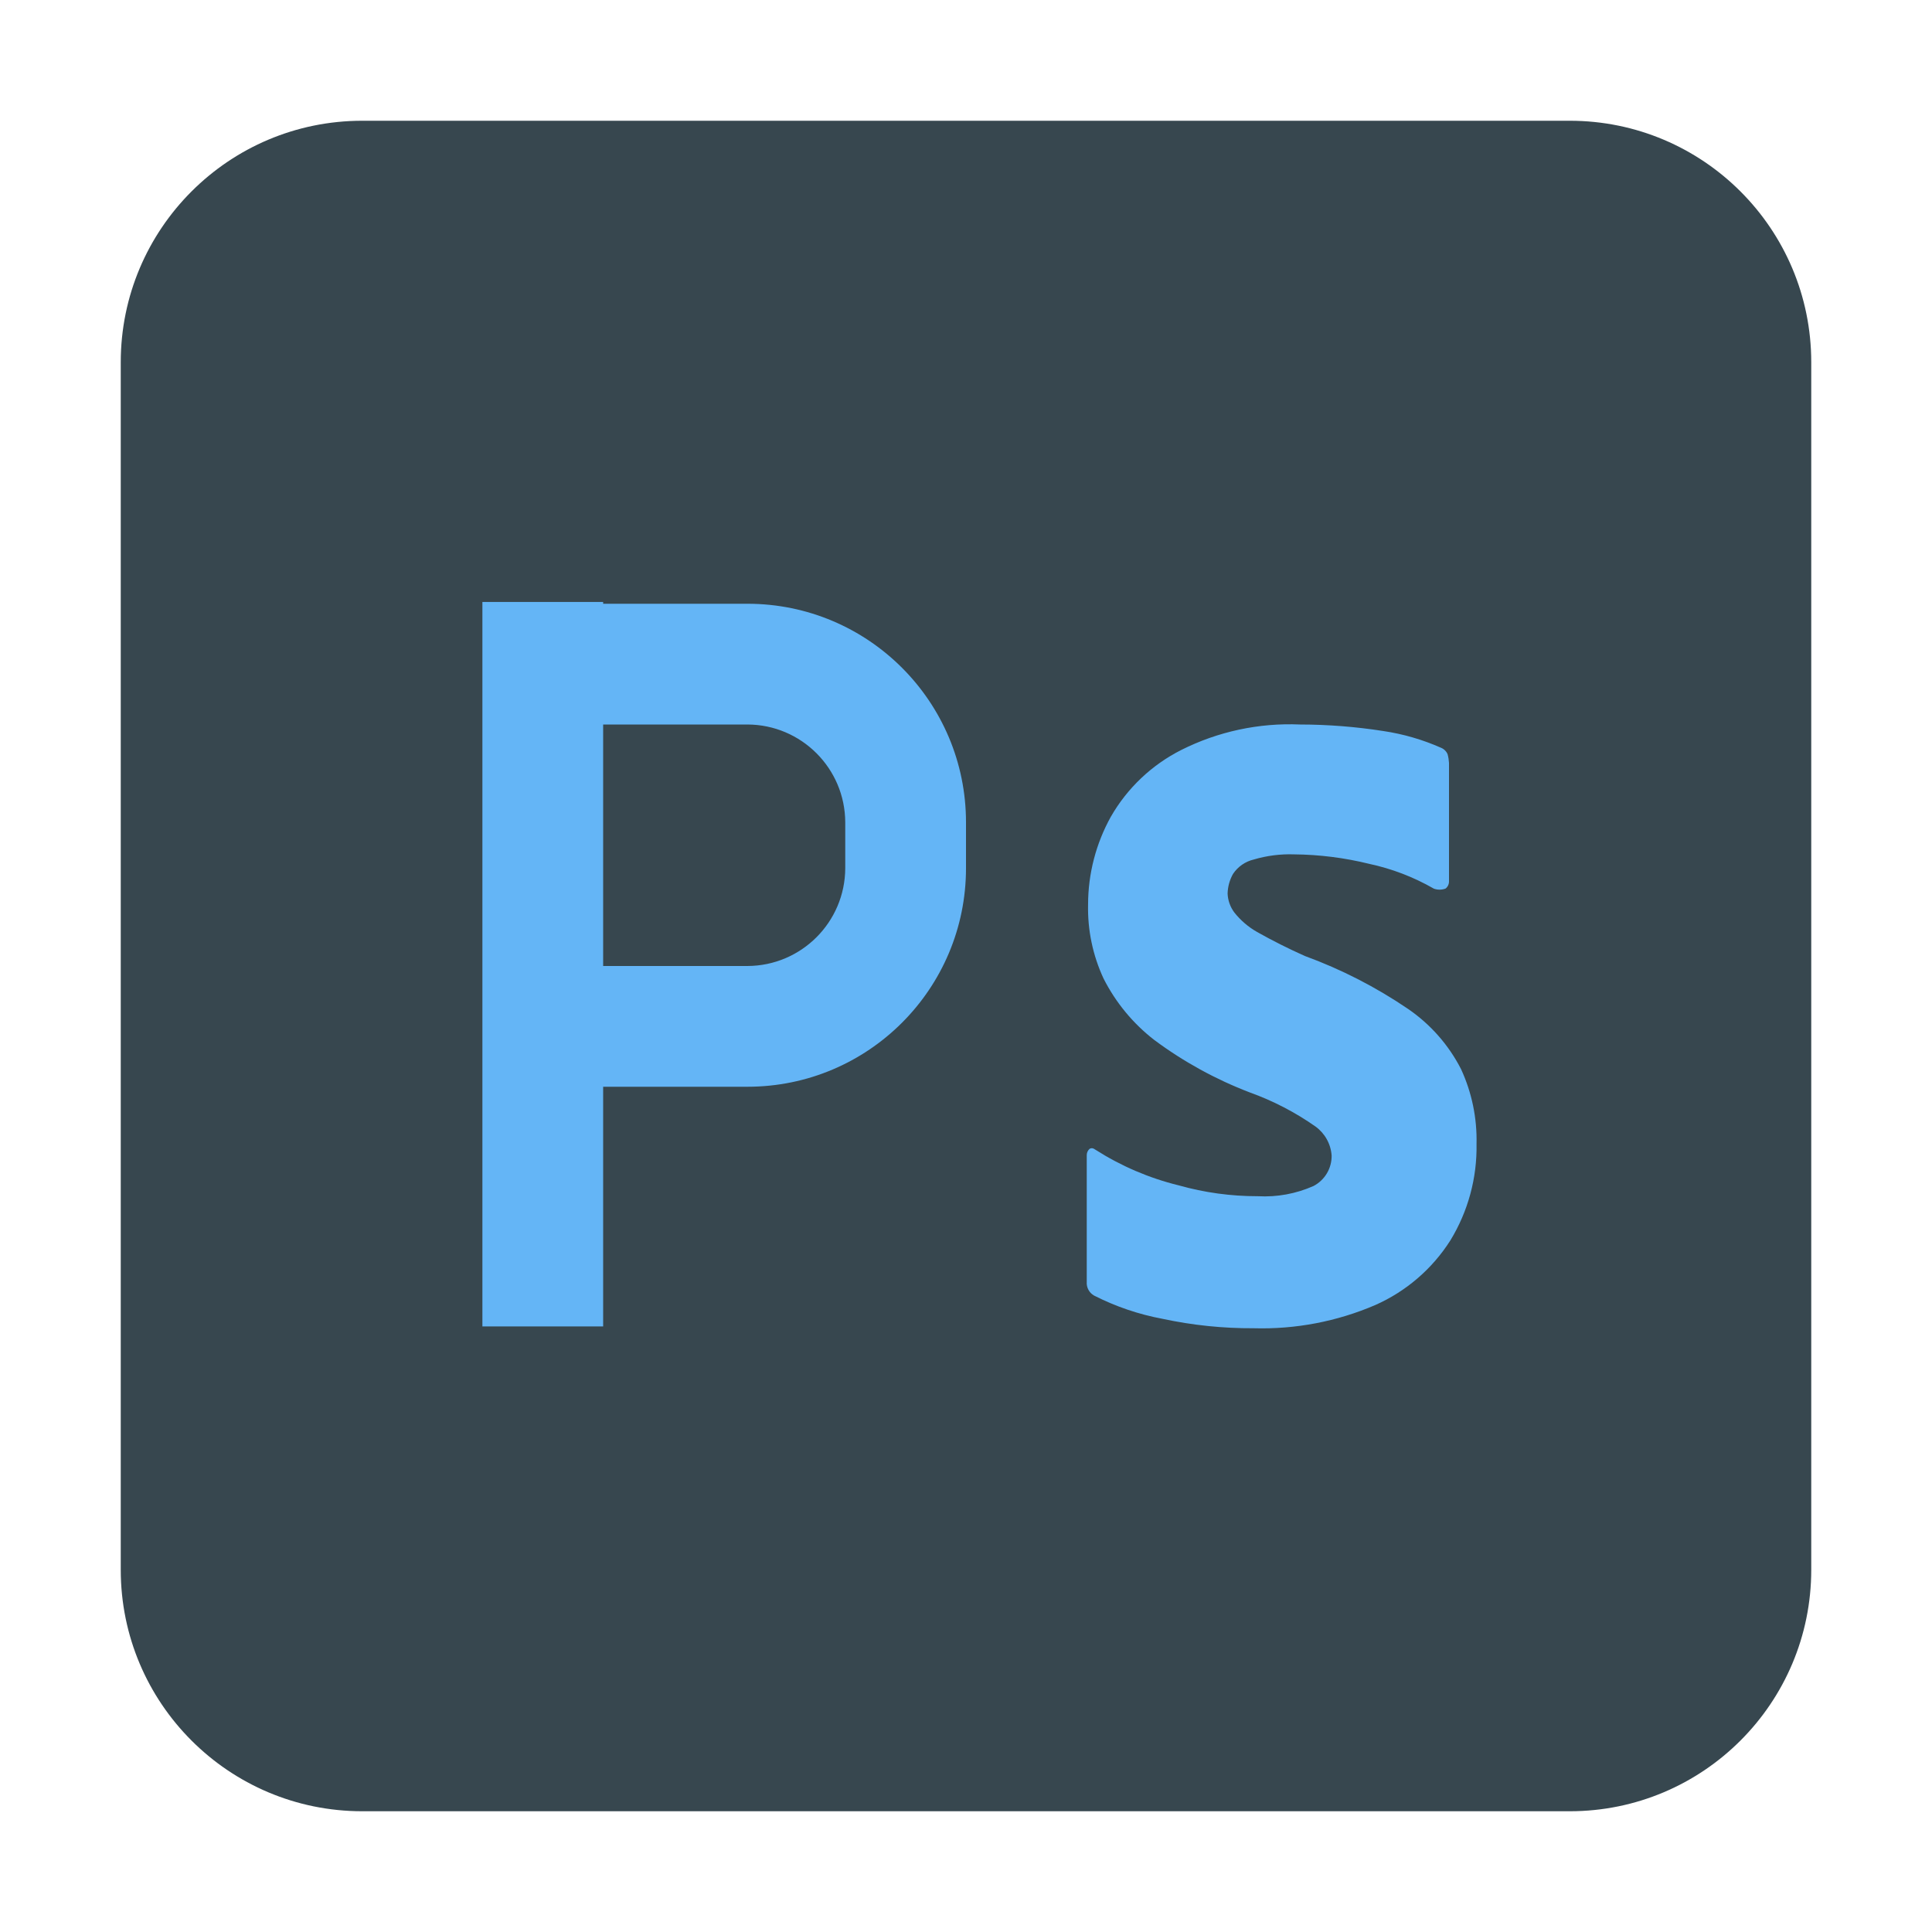
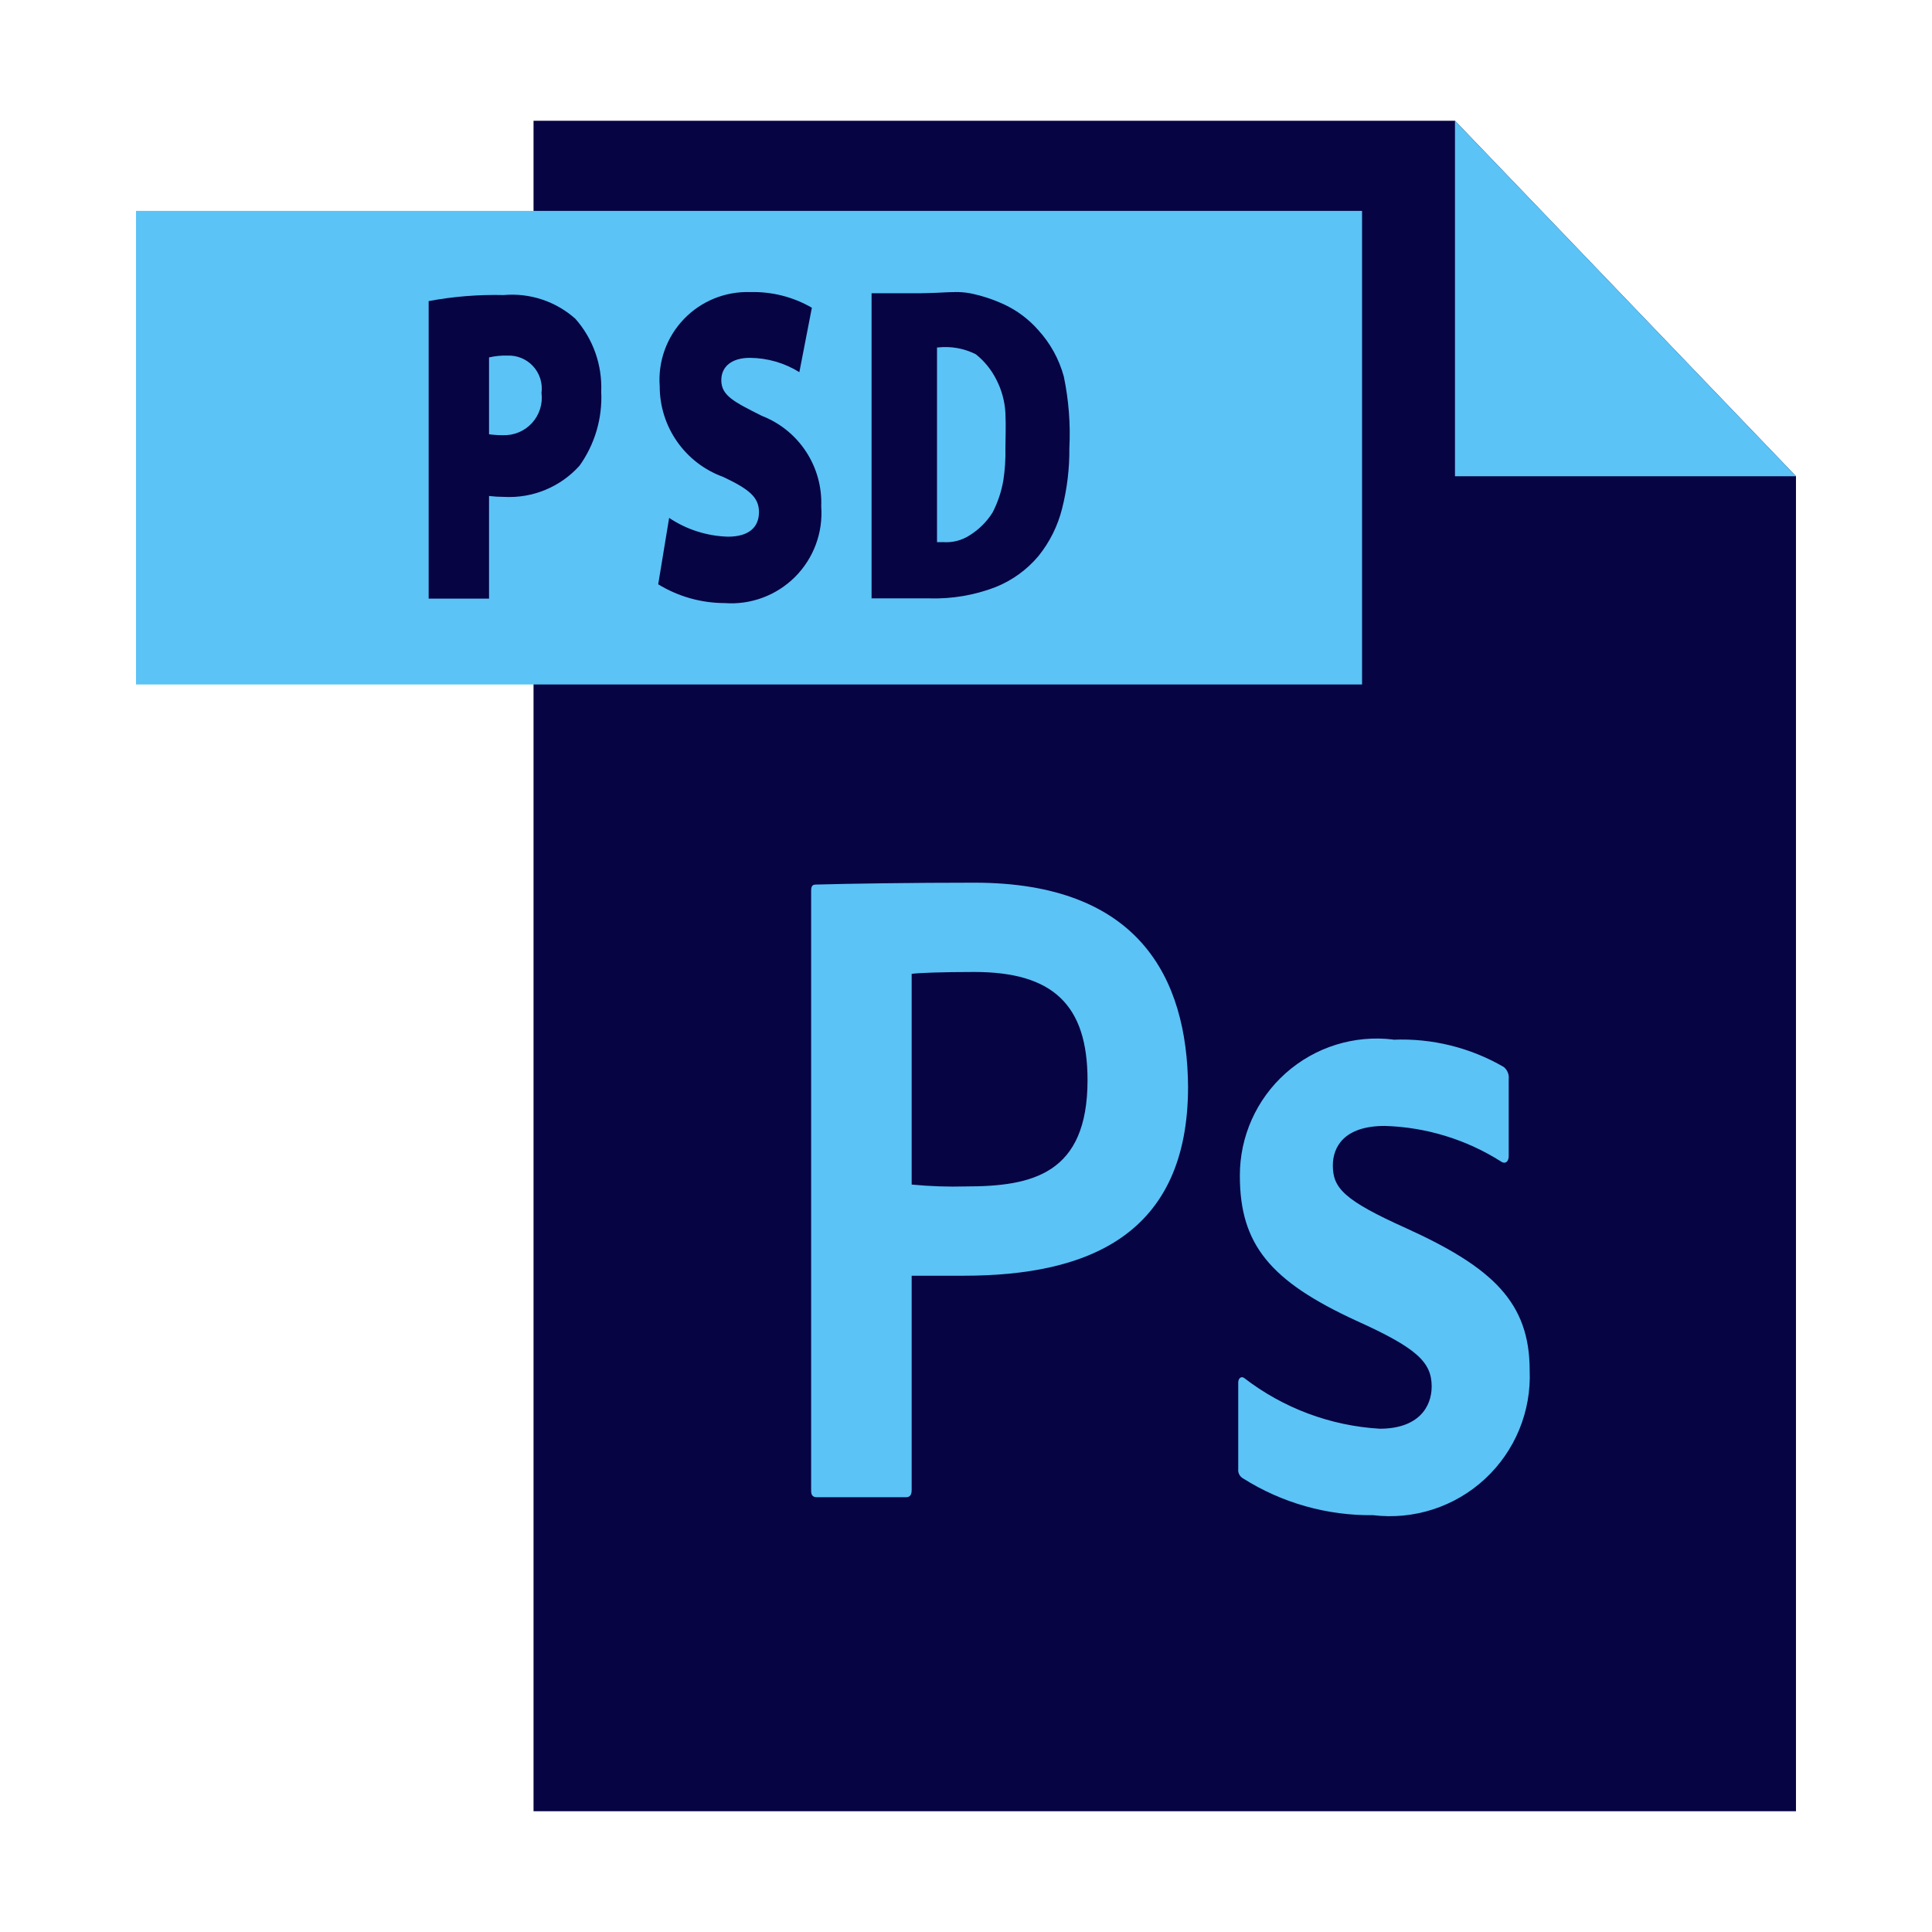
<svg xmlns="http://www.w3.org/2000/svg" viewBox="0 0 32 32">
-   <rect width="28" height="28" x="2" y="2" fill="#37474f" rx="4" />
-   <path fill="#64b5f6" d="M23.744 14.716a3.7 3.7 0 0 0-1.066-.408 5.4 5.4 0 0 0-1.245-.157 2.1 2.1 0 0 0-.666.085.57.57 0 0 0-.345.24.7.7 0 0 0-.089.324.56.56 0 0 0 .111.313 1.3 1.3 0 0 0 .378.324q.386.217.79.397a7.8 7.8 0 0 1 1.71.877 2.7 2.7 0 0 1 .878.998 2.8 2.8 0 0 1 .256 1.238 2.96 2.96 0 0 1-.434 1.599 2.83 2.83 0 0 1-1.244 1.07 4.75 4.75 0 0 1-2.011.384 7 7 0 0 1-1.511-.156 4.2 4.2 0 0 1-1.134-.385.24.24 0 0 1-.122-.228v-2.092a.14.14 0 0 1 .044-.108c.034-.024.067-.012.1.012a4.6 4.6 0 0 0 1.378.59 4.8 4.8 0 0 0 1.311.18 2 2 0 0 0 .923-.169.56.56 0 0 0 .3-.505.65.65 0 0 0-.267-.48 4.6 4.6 0 0 0-1.089-.565 6.6 6.6 0 0 1-1.578-.866 3 3 0 0 1-.844-1.021 2.76 2.76 0 0 1-.256-1.226 3 3 0 0 1 .378-1.455 2.8 2.8 0 0 1 1.167-1.105A4 4 0 0 1 21.533 12a9 9 0 0 1 1.378.108 3.7 3.7 0 0 1 .956.277.2.2 0 0 1 .11.108.7.7 0 0 1 .023.144v1.96a.15.15 0 0 1-.056.12.28.28 0 0 1-.2 0M12.38 10H9.99v-.03h-2v12h2V18h2.39A3.62 3.62 0 0 0 16 14.38v-.76A3.62 3.62 0 0 0 12.38 10M14 14.38A1.626 1.626 0 0 1 12.38 16H9.99v-4h2.39A1.626 1.626 0 0 1 14 13.62Z" />
+   <polyline points="24.099 2 8.837 2 8.837 30 8.909 30 29.747 30 29.747 7.888 24.168 2.072 24.099 2" style="fill:#070444" />
+   <rect x="2.253" y="3.493" width="20.307" height="7.844" style="fill:#5bc3f6" />
+   <polygon points="24.099 2 24.099 7.888 29.747 7.888 24.099 2" style="fill:#5bc3f6" />
+   <path d="M7.1,4.987a6,6,0,0,1,1.242-.1,1.576,1.576,0,0,1,1.187.392,1.714,1.714,0,0,1,.429,1.207A1.946,1.946,0,0,1,9.6,7.712a1.565,1.565,0,0,1-1.254.518A2.084,2.084,0,0,1,8.1,8.215v1.7h-1Zm1,2.206a1.61,1.61,0,0,0,.228.015.621.621,0,0,0,.641-.7A.546.546,0,0,0,8.4,5.89a1.166,1.166,0,0,0-.3.03Z" style="fill:#070444" />
+   <path d="M11.083,8.578a1.845,1.845,0,0,0,.975.311c.345,0,.513-.156.513-.407S12.4,8.1,11.98,7.9a1.594,1.594,0,0,1-1.053-1.5,1.454,1.454,0,0,1,1.5-1.562,1.925,1.925,0,0,1,1.02.259L13.24,6.164a1.576,1.576,0,0,0-.819-.237c-.306,0-.474.148-.474.37,0,.252.2.355.674.592a1.543,1.543,0,0,1,.981,1.5,1.494,1.494,0,0,1-1.6,1.6,2.117,2.117,0,0,1-1.1-.311Z" style="fill:#070444" />
+   <path d="M15.62,8.98l-.1,0V5.755h.014a1.117,1.117,0,0,1,.629.113,1.262,1.262,0,0,1,.341.422,1.369,1.369,0,0,1,.149.553c.01.231,0,.417,0,.578a3.079,3.079,0,0,1-.035.539,1.846,1.846,0,0,1-.178.529,1.187,1.187,0,0,1-.382.379.707.707,0,0,1-.437.111m.192-4.141c-.117,0-.23.009-.31.012l-.247.007h-.82V9.911H15.4a2.815,2.815,0,0,0,1.082-.184A1.8,1.8,0,0,0,17.2,9.21a2.04,2.04,0,0,0,.392-.788,3.921,3.921,0,0,0,.12-1,4.644,4.644,0,0,0-.092-1.186,1.868,1.868,0,0,0-.425-.771,1.712,1.712,0,0,0-.563-.422,2.537,2.537,0,0,0-.577-.188,1.349,1.349,0,0,0-.24-.018" style="fill:#070444" />
+   <path d="M16,19.651a7.218,7.218,0,0,1-.9-.031V16.13c.111-.016.5-.031,1.04-.031,1.3,0,1.873.546,1.873,1.791,0,1.556-.916,1.761-2.012,1.761m.139-5.031c-1.054,0-2.095.016-2.622.031-.069,0-.083.031-.083.109v9.93c0,.078.028.109.1.109H15c.069,0,.1-.031.1-.125V21.13h.86c2.039,0,3.718-.658,3.718-3.132-.014-1.805-.818-3.378-3.538-3.378" style="fill:#5bc3f6" />
+   <path d="M23.075,17.218a2.266,2.266,0,0,0-2.539,2.257c0,1.136.5,1.743,1.928,2.4,1,.451,1.249.685,1.249,1.089,0,.342-.222.7-.86.7a4.067,4.067,0,0,1-2.247-.841.056.056,0,0,0-.034-.012c-.033,0-.063.032-.063.09v1.432a.159.159,0,0,0,.083.156,3.942,3.942,0,0,0,2.15.607,2.317,2.317,0,0,0,2.594-2.4c0-1.121-.61-1.7-2.039-2.35-1.04-.467-1.221-.669-1.221-1.043,0-.3.18-.654.86-.654a3.8,3.8,0,0,1,1.928.591.094.094,0,0,0,.052.018c.043,0,.073-.043.073-.112V17.872a.224.224,0,0,0-.083-.2,3.365,3.365,0,0,0-1.831-.451" style="fill:#5bc3f6" />
</svg>
